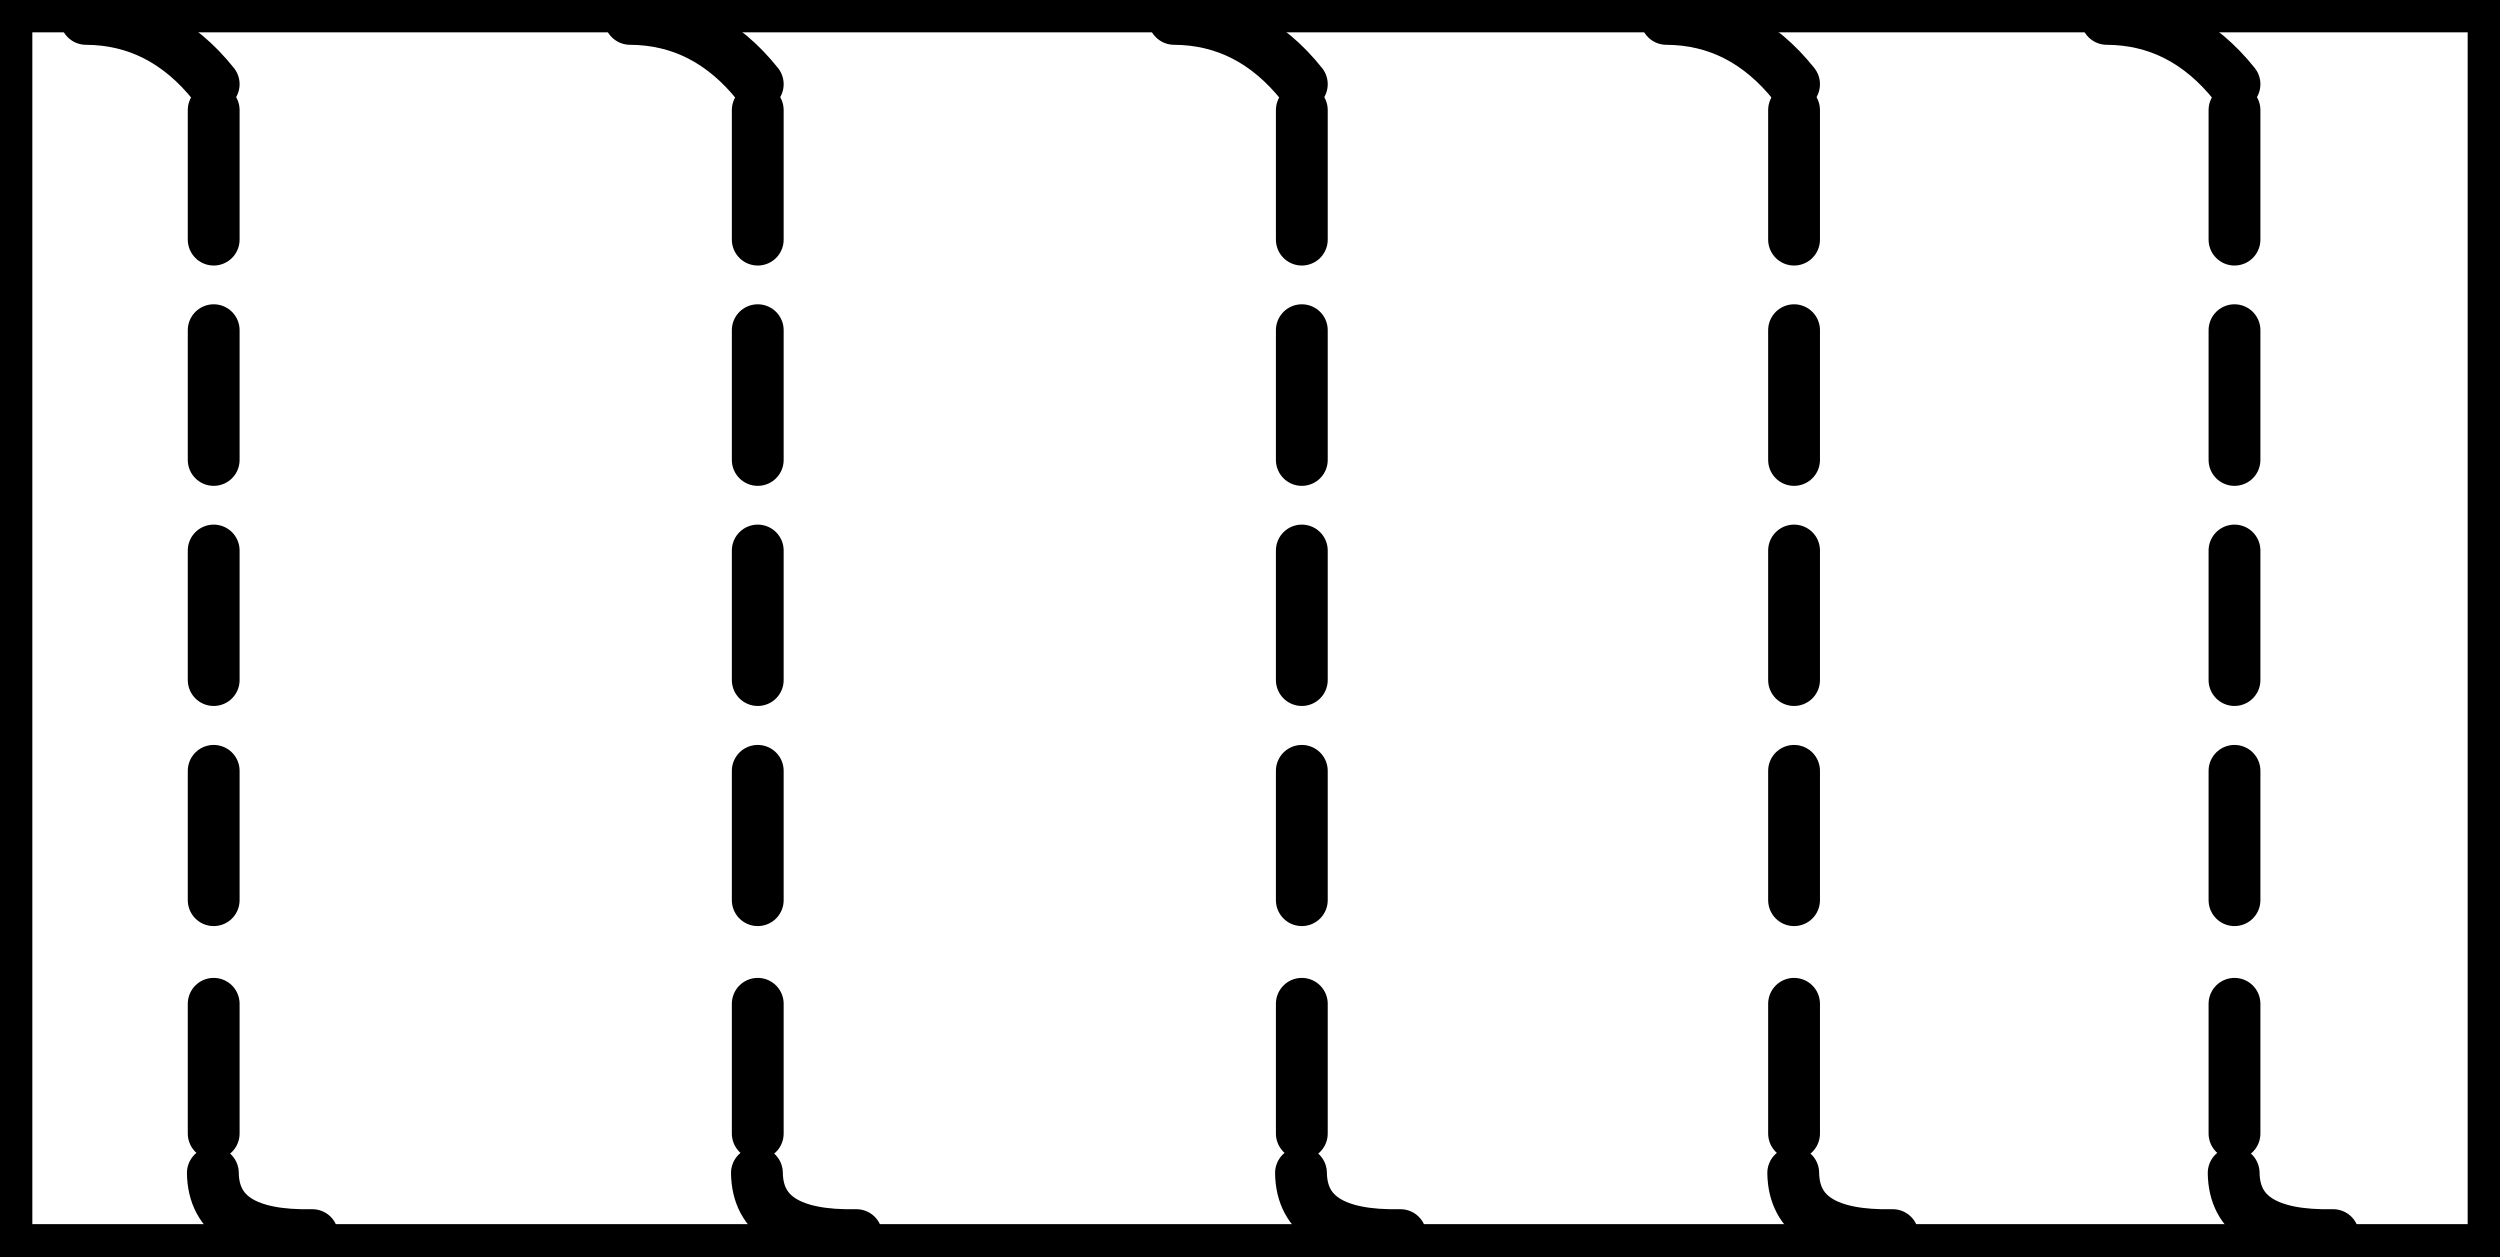
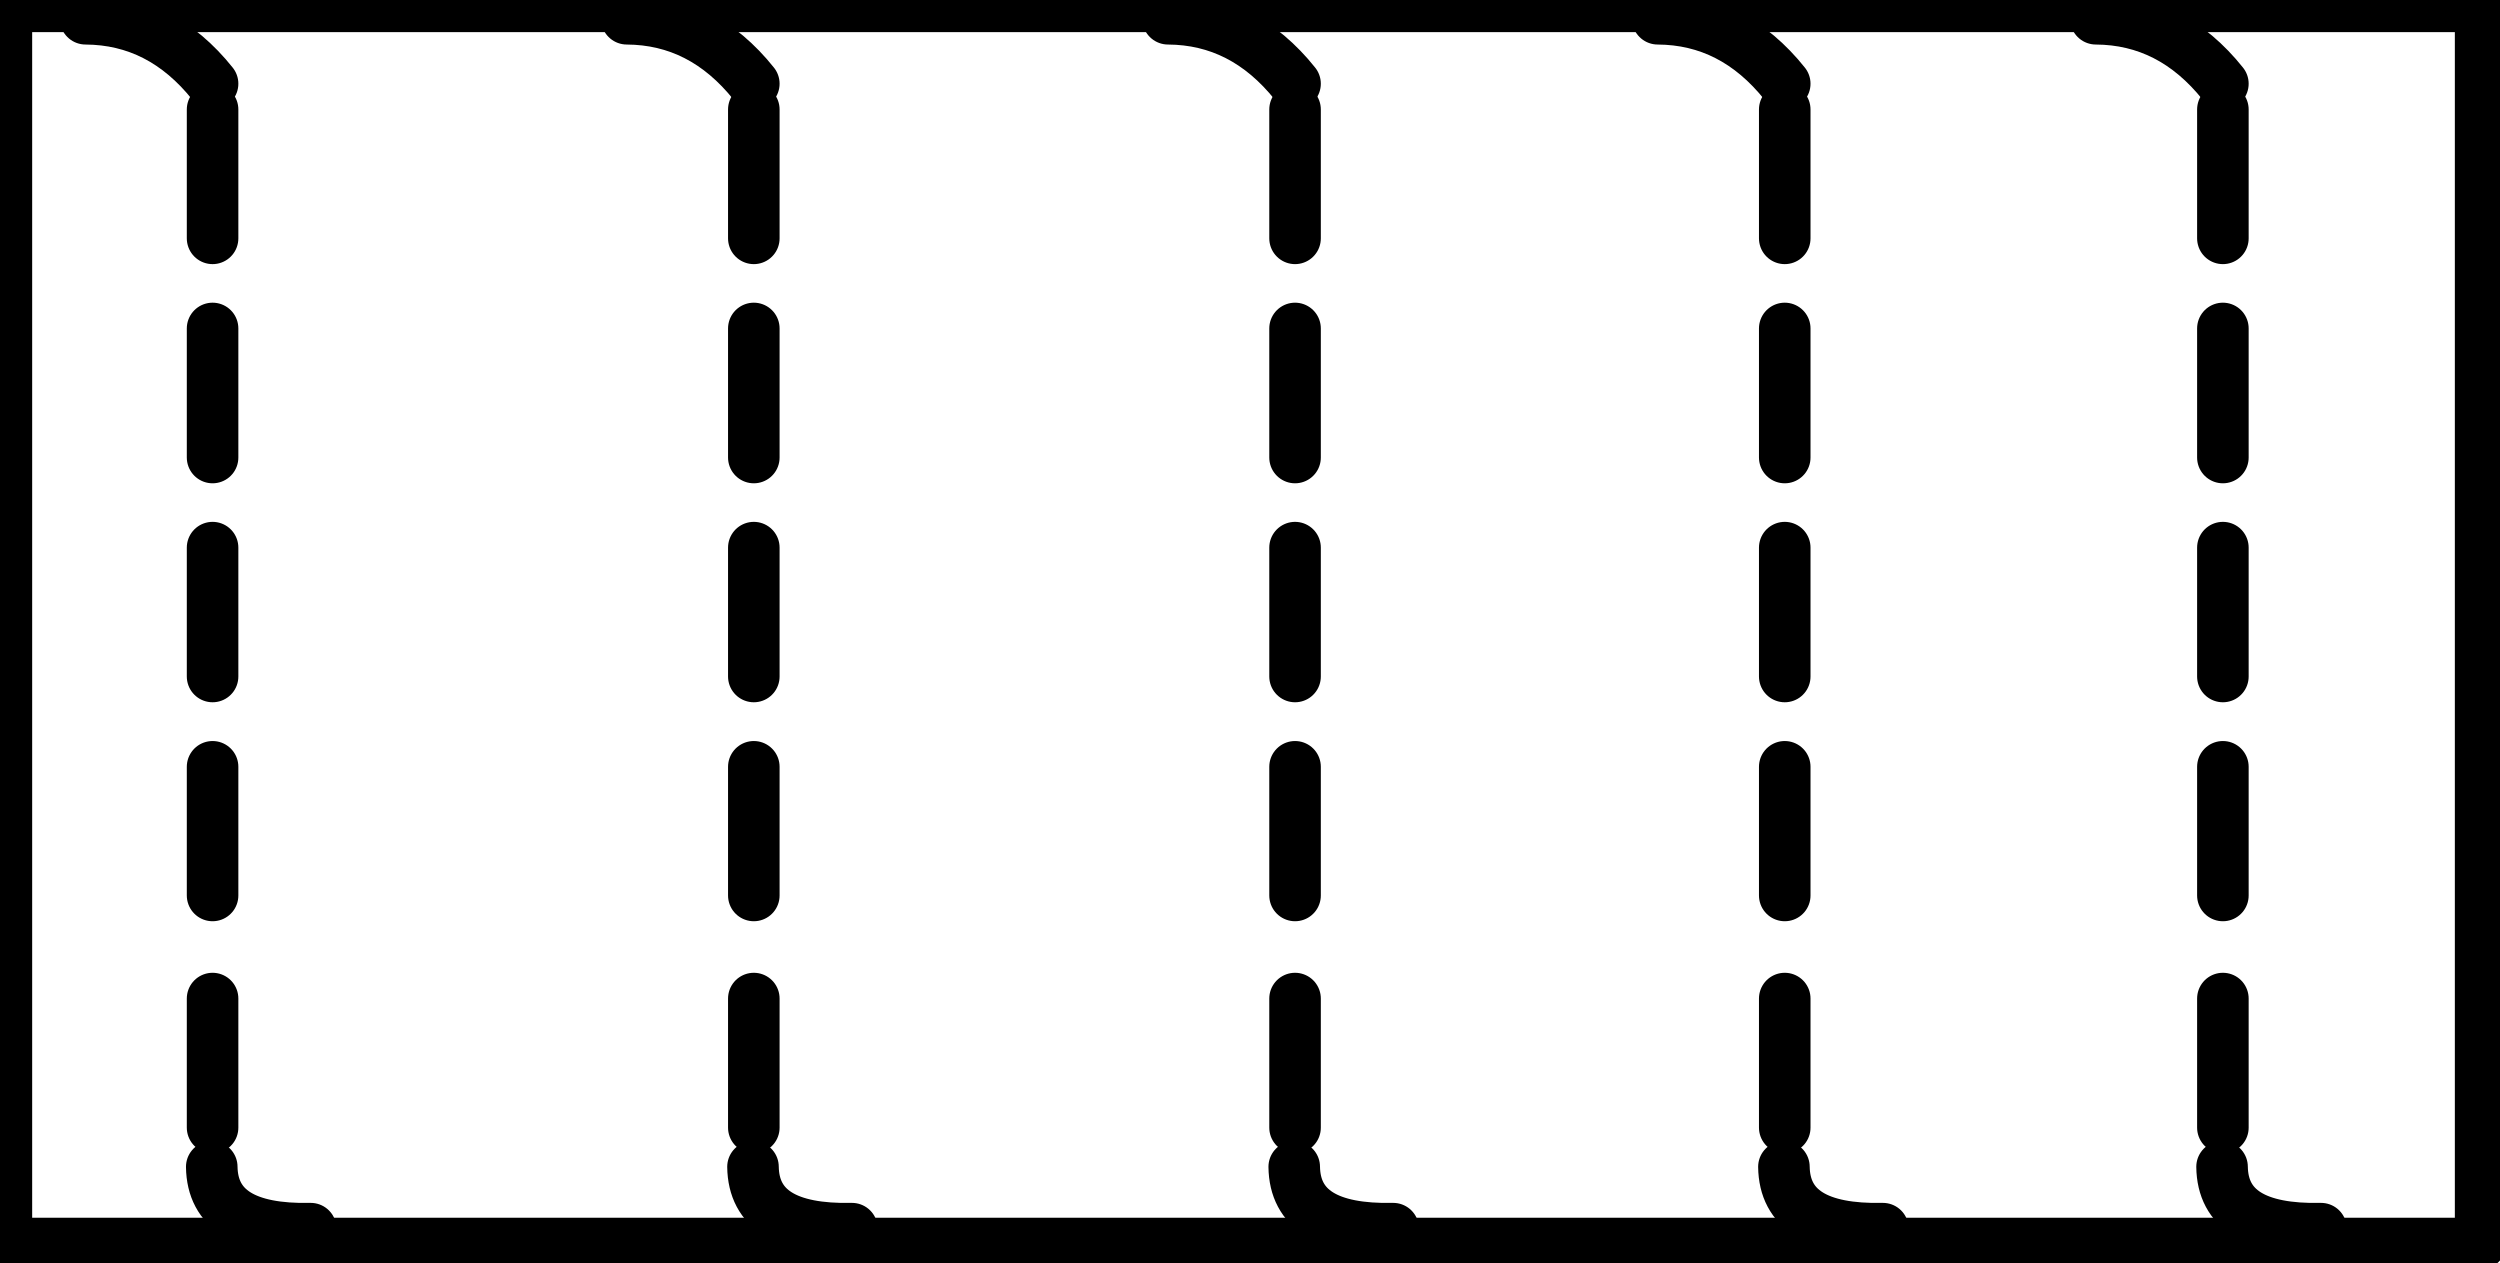
- <svg xmlns="http://www.w3.org/2000/svg" version="1.1" width="51.061mm" height="25.663mm" viewBox="-0.031 -0.031 12.062 6.062">
+ <svg xmlns="http://www.w3.org/2000/svg" version="1.1" width="51.325mm" height="25.927mm" viewBox="-0.031 -0.031 12.125 6.125">
  <defs vector-effect="non-scaling-stroke" />
  <g>
    <g id="cell-tgIBiP5Iari-vlwsQj28-75" layer="Symbol">
-       <path fill="none" stroke="#000000" pointer-events="none" d="M0 0L12 0 12 6 0 6z" stroke-width="0.25" stroke-linecap="round" stroke-linejoin="round" />
+       <path fill="none" stroke="#000000" pointer-events="all" d="M0 0L12 0 12 6 0 6z" stroke-width="0.25" stroke-linecap="round" stroke-linejoin="round" />
    </g>
    <g id="cell-tgIBiP5Iari-vlwsQj28-74" layer="Symbol">
-       <path d="M11.226 5.928Q10.75 5.938 10.746 5.628" fill="none" stroke="rgb(0, 0, 0)" stroke-miterlimit="10" pointer-events="none" stroke-width="0.25" stroke-linecap="round" stroke-linejoin="round" />
+       <path d="M11.226 5.928Q10.75 5.938 10.746 5.628" fill="none" stroke="rgb(0, 0, 0)" stroke-miterlimit="10" pointer-events="stroke" stroke-width="0.25" stroke-linecap="round" stroke-linejoin="round" />
    </g>
    <g id="cell-tgIBiP5Iari-vlwsQj28-73" layer="Symbol">
-       <path d="M10.75 0.375Q10.5 0.062 10.134 0.06" fill="none" stroke="rgb(0, 0, 0)" stroke-miterlimit="10" pointer-events="none" stroke-width="0.25" stroke-linecap="round" stroke-linejoin="round" />
+       <path d="M10.75 0.375Q10.5 0.062 10.134 0.06" fill="none" stroke="rgb(0, 0, 0)" stroke-miterlimit="10" pointer-events="stroke" stroke-width="0.25" stroke-linecap="round" stroke-linejoin="round" />
    </g>
    <g id="cell-tgIBiP5Iari-vlwsQj28-72" layer="Symbol">
-       <path d="M10.75 4.312L10.75 3.688" fill="none" stroke="rgb(0, 0, 0)" stroke-miterlimit="10" pointer-events="none" stroke-width="0.25" stroke-linecap="round" stroke-linejoin="round" />
+       <path d="M10.75 4.312L10.75 3.688" fill="none" stroke="rgb(0, 0, 0)" stroke-miterlimit="10" pointer-events="stroke" stroke-width="0.25" stroke-linecap="round" stroke-linejoin="round" />
    </g>
    <g id="cell-tgIBiP5Iari-vlwsQj28-71" layer="Symbol">
-       <path d="M10.75 5.438L10.75 4.812" fill="none" stroke="rgb(0, 0, 0)" stroke-miterlimit="10" pointer-events="none" stroke-width="0.25" stroke-linecap="round" stroke-linejoin="round" />
+       <path d="M10.75 5.438L10.75 4.812" fill="none" stroke="rgb(0, 0, 0)" stroke-miterlimit="10" pointer-events="stroke" stroke-width="0.25" stroke-linecap="round" stroke-linejoin="round" />
    </g>
    <g id="cell-tgIBiP5Iari-vlwsQj28-70" layer="Symbol">
-       <path d="M10.75 1.125L10.75 0.5" fill="none" stroke="rgb(0, 0, 0)" stroke-miterlimit="10" pointer-events="none" stroke-width="0.25" stroke-linecap="round" stroke-linejoin="round" />
+       <path d="M10.75 1.125L10.75 0.5" fill="none" stroke="rgb(0, 0, 0)" stroke-miterlimit="10" pointer-events="stroke" stroke-width="0.25" stroke-linecap="round" stroke-linejoin="round" />
    </g>
    <g id="cell-tgIBiP5Iari-vlwsQj28-69" layer="Symbol">
-       <path d="M10.75 2.188L10.75 1.562" fill="none" stroke="rgb(0, 0, 0)" stroke-miterlimit="10" pointer-events="none" stroke-width="0.25" stroke-linecap="round" stroke-linejoin="round" />
+       <path d="M10.75 2.188L10.75 1.562" fill="none" stroke="rgb(0, 0, 0)" stroke-miterlimit="10" pointer-events="stroke" stroke-width="0.25" stroke-linecap="round" stroke-linejoin="round" />
    </g>
    <g id="cell-tgIBiP5Iari-vlwsQj28-68" layer="Symbol">
-       <path d="M10.75 3.25L10.75 2.625" fill="none" stroke="rgb(0, 0, 0)" stroke-miterlimit="10" pointer-events="none" stroke-width="0.25" stroke-linecap="round" stroke-linejoin="round" />
+       <path d="M10.75 3.25L10.75 2.625" fill="none" stroke="rgb(0, 0, 0)" stroke-miterlimit="10" pointer-events="stroke" stroke-width="0.25" stroke-linecap="round" stroke-linejoin="round" />
    </g>
    <g id="cell-tgIBiP5Iari-vlwsQj28-56" layer="Symbol">
-       <path d="M6.726 5.928Q6.25 5.938 6.246 5.628" fill="none" stroke="rgb(0, 0, 0)" stroke-miterlimit="10" pointer-events="none" stroke-width="0.25" stroke-linecap="round" stroke-linejoin="round" />
+       <path d="M6.726 5.928Q6.25 5.938 6.246 5.628" fill="none" stroke="rgb(0, 0, 0)" stroke-miterlimit="10" pointer-events="stroke" stroke-width="0.25" stroke-linecap="round" stroke-linejoin="round" />
    </g>
    <g id="cell-tgIBiP5Iari-vlwsQj28-55" layer="Symbol">
-       <path d="M6.25 0.375Q6 0.062 5.634 0.06" fill="none" stroke="rgb(0, 0, 0)" stroke-miterlimit="10" pointer-events="none" stroke-width="0.25" stroke-linecap="round" stroke-linejoin="round" />
+       <path d="M6.25 0.375Q6 0.062 5.634 0.06" fill="none" stroke="rgb(0, 0, 0)" stroke-miterlimit="10" pointer-events="stroke" stroke-width="0.25" stroke-linecap="round" stroke-linejoin="round" />
    </g>
    <g id="cell-tgIBiP5Iari-vlwsQj28-54" layer="Symbol">
-       <path d="M6.25 4.312L6.25 3.688" fill="none" stroke="rgb(0, 0, 0)" stroke-miterlimit="10" pointer-events="none" stroke-width="0.25" stroke-linecap="round" stroke-linejoin="round" />
+       <path d="M6.25 4.312L6.25 3.688" fill="none" stroke="rgb(0, 0, 0)" stroke-miterlimit="10" pointer-events="stroke" stroke-width="0.25" stroke-linecap="round" stroke-linejoin="round" />
    </g>
    <g id="cell-tgIBiP5Iari-vlwsQj28-53" layer="Symbol">
-       <path d="M6.25 5.438L6.25 4.812" fill="none" stroke="rgb(0, 0, 0)" stroke-miterlimit="10" pointer-events="none" stroke-width="0.25" stroke-linecap="round" stroke-linejoin="round" />
+       <path d="M6.25 5.438L6.25 4.812" fill="none" stroke="rgb(0, 0, 0)" stroke-miterlimit="10" pointer-events="stroke" stroke-width="0.25" stroke-linecap="round" stroke-linejoin="round" />
    </g>
    <g id="cell-tgIBiP5Iari-vlwsQj28-52" layer="Symbol">
-       <path d="M6.25 1.125L6.25 0.5" fill="none" stroke="rgb(0, 0, 0)" stroke-miterlimit="10" pointer-events="none" stroke-width="0.25" stroke-linecap="round" stroke-linejoin="round" />
+       <path d="M6.25 1.125L6.25 0.5" fill="none" stroke="rgb(0, 0, 0)" stroke-miterlimit="10" pointer-events="stroke" stroke-width="0.25" stroke-linecap="round" stroke-linejoin="round" />
    </g>
    <g id="cell-tgIBiP5Iari-vlwsQj28-51" layer="Symbol">
-       <path d="M6.25 2.188L6.25 1.562" fill="none" stroke="rgb(0, 0, 0)" stroke-miterlimit="10" pointer-events="none" stroke-width="0.25" stroke-linecap="round" stroke-linejoin="round" />
+       <path d="M6.25 2.188L6.25 1.562" fill="none" stroke="rgb(0, 0, 0)" stroke-miterlimit="10" pointer-events="stroke" stroke-width="0.25" stroke-linecap="round" stroke-linejoin="round" />
    </g>
    <g id="cell-tgIBiP5Iari-vlwsQj28-50" layer="Symbol">
-       <path d="M6.25 3.25L6.25 2.625" fill="none" stroke="rgb(0, 0, 0)" stroke-miterlimit="10" pointer-events="none" stroke-width="0.25" stroke-linecap="round" stroke-linejoin="round" />
+       <path d="M6.25 3.25L6.25 2.625" fill="none" stroke="rgb(0, 0, 0)" stroke-miterlimit="10" pointer-events="stroke" stroke-width="0.25" stroke-linecap="round" stroke-linejoin="round" />
    </g>
    <g id="cell-tgIBiP5Iari-vlwsQj28-47" layer="Symbol">
-       <path d="M4.101 5.928Q3.625 5.938 3.621 5.628" fill="none" stroke="rgb(0, 0, 0)" stroke-miterlimit="10" pointer-events="none" stroke-width="0.25" stroke-linecap="round" stroke-linejoin="round" />
+       <path d="M4.101 5.928Q3.625 5.938 3.621 5.628" fill="none" stroke="rgb(0, 0, 0)" stroke-miterlimit="10" pointer-events="stroke" stroke-width="0.25" stroke-linecap="round" stroke-linejoin="round" />
    </g>
    <g id="cell-tgIBiP5Iari-vlwsQj28-46" layer="Symbol">
-       <path d="M3.625 0.375Q3.375 0.062 3.009 0.06" fill="none" stroke="rgb(0, 0, 0)" stroke-miterlimit="10" pointer-events="none" stroke-width="0.25" stroke-linecap="round" stroke-linejoin="round" />
+       <path d="M3.625 0.375Q3.375 0.062 3.009 0.06" fill="none" stroke="rgb(0, 0, 0)" stroke-miterlimit="10" pointer-events="stroke" stroke-width="0.25" stroke-linecap="round" stroke-linejoin="round" />
    </g>
    <g id="cell-tgIBiP5Iari-vlwsQj28-45" layer="Symbol">
-       <path d="M3.625 4.312L3.625 3.688" fill="none" stroke="rgb(0, 0, 0)" stroke-miterlimit="10" pointer-events="none" stroke-width="0.25" stroke-linecap="round" stroke-linejoin="round" />
+       <path d="M3.625 4.312L3.625 3.688" fill="none" stroke="rgb(0, 0, 0)" stroke-miterlimit="10" pointer-events="stroke" stroke-width="0.25" stroke-linecap="round" stroke-linejoin="round" />
    </g>
    <g id="cell-tgIBiP5Iari-vlwsQj28-44" layer="Symbol">
-       <path d="M3.625 5.438L3.625 4.812" fill="none" stroke="rgb(0, 0, 0)" stroke-miterlimit="10" pointer-events="none" stroke-width="0.25" stroke-linecap="round" stroke-linejoin="round" />
+       <path d="M3.625 5.438L3.625 4.812" fill="none" stroke="rgb(0, 0, 0)" stroke-miterlimit="10" pointer-events="stroke" stroke-width="0.25" stroke-linecap="round" stroke-linejoin="round" />
    </g>
    <g id="cell-tgIBiP5Iari-vlwsQj28-43" layer="Symbol">
-       <path d="M3.625 1.125L3.625 0.5" fill="none" stroke="rgb(0, 0, 0)" stroke-miterlimit="10" pointer-events="none" stroke-width="0.25" stroke-linecap="round" stroke-linejoin="round" />
+       <path d="M3.625 1.125L3.625 0.5" fill="none" stroke="rgb(0, 0, 0)" stroke-miterlimit="10" pointer-events="stroke" stroke-width="0.25" stroke-linecap="round" stroke-linejoin="round" />
    </g>
    <g id="cell-tgIBiP5Iari-vlwsQj28-42" layer="Symbol">
-       <path d="M3.625 2.188L3.625 1.562" fill="none" stroke="rgb(0, 0, 0)" stroke-miterlimit="10" pointer-events="none" stroke-width="0.25" stroke-linecap="round" stroke-linejoin="round" />
+       <path d="M3.625 2.188L3.625 1.562" fill="none" stroke="rgb(0, 0, 0)" stroke-miterlimit="10" pointer-events="stroke" stroke-width="0.25" stroke-linecap="round" stroke-linejoin="round" />
    </g>
    <g id="cell-tgIBiP5Iari-vlwsQj28-41" layer="Symbol">
-       <path d="M3.625 3.25L3.625 2.625" fill="none" stroke="rgb(0, 0, 0)" stroke-miterlimit="10" pointer-events="none" stroke-width="0.25" stroke-linecap="round" stroke-linejoin="round" />
+       <path d="M3.625 3.25L3.625 2.625" fill="none" stroke="rgb(0, 0, 0)" stroke-miterlimit="10" pointer-events="stroke" stroke-width="0.25" stroke-linecap="round" stroke-linejoin="round" />
    </g>
    <g id="cell-tgIBiP5Iari-vlwsQj28-65" layer="Symbol">
-       <path d="M9.101 5.928Q8.625 5.938 8.621 5.628" fill="none" stroke="rgb(0, 0, 0)" stroke-miterlimit="10" pointer-events="none" stroke-width="0.25" stroke-linecap="round" stroke-linejoin="round" />
+       <path d="M9.101 5.928Q8.625 5.938 8.621 5.628" fill="none" stroke="rgb(0, 0, 0)" stroke-miterlimit="10" pointer-events="stroke" stroke-width="0.25" stroke-linecap="round" stroke-linejoin="round" />
    </g>
    <g id="cell-tgIBiP5Iari-vlwsQj28-64" layer="Symbol">
-       <path d="M8.625 0.375Q8.375 0.062 8.009 0.06" fill="none" stroke="rgb(0, 0, 0)" stroke-miterlimit="10" pointer-events="none" stroke-width="0.25" stroke-linecap="round" stroke-linejoin="round" />
+       <path d="M8.625 0.375Q8.375 0.062 8.009 0.06" fill="none" stroke="rgb(0, 0, 0)" stroke-miterlimit="10" pointer-events="stroke" stroke-width="0.25" stroke-linecap="round" stroke-linejoin="round" />
    </g>
    <g id="cell-tgIBiP5Iari-vlwsQj28-63" layer="Symbol">
-       <path d="M8.625 4.312L8.625 3.688" fill="none" stroke="rgb(0, 0, 0)" stroke-miterlimit="10" pointer-events="none" stroke-width="0.25" stroke-linecap="round" stroke-linejoin="round" />
+       <path d="M8.625 4.312L8.625 3.688" fill="none" stroke="rgb(0, 0, 0)" stroke-miterlimit="10" pointer-events="stroke" stroke-width="0.25" stroke-linecap="round" stroke-linejoin="round" />
    </g>
    <g id="cell-tgIBiP5Iari-vlwsQj28-62" layer="Symbol">
-       <path d="M8.625 5.438L8.625 4.812" fill="none" stroke="rgb(0, 0, 0)" stroke-miterlimit="10" pointer-events="none" stroke-width="0.25" stroke-linecap="round" stroke-linejoin="round" />
+       <path d="M8.625 5.438L8.625 4.812" fill="none" stroke="rgb(0, 0, 0)" stroke-miterlimit="10" pointer-events="stroke" stroke-width="0.25" stroke-linecap="round" stroke-linejoin="round" />
    </g>
    <g id="cell-tgIBiP5Iari-vlwsQj28-61" layer="Symbol">
-       <path d="M8.625 1.125L8.625 0.5" fill="none" stroke="rgb(0, 0, 0)" stroke-miterlimit="10" pointer-events="none" stroke-width="0.25" stroke-linecap="round" stroke-linejoin="round" />
+       <path d="M8.625 1.125L8.625 0.5" fill="none" stroke="rgb(0, 0, 0)" stroke-miterlimit="10" pointer-events="stroke" stroke-width="0.25" stroke-linecap="round" stroke-linejoin="round" />
    </g>
    <g id="cell-tgIBiP5Iari-vlwsQj28-60" layer="Symbol">
-       <path d="M8.625 2.188L8.625 1.562" fill="none" stroke="rgb(0, 0, 0)" stroke-miterlimit="10" pointer-events="none" stroke-width="0.25" stroke-linecap="round" stroke-linejoin="round" />
+       <path d="M8.625 2.188L8.625 1.562" fill="none" stroke="rgb(0, 0, 0)" stroke-miterlimit="10" pointer-events="stroke" stroke-width="0.25" stroke-linecap="round" stroke-linejoin="round" />
    </g>
    <g id="cell-tgIBiP5Iari-vlwsQj28-59" layer="Symbol">
-       <path d="M8.625 3.25L8.625 2.625" fill="none" stroke="rgb(0, 0, 0)" stroke-miterlimit="10" pointer-events="none" stroke-width="0.25" stroke-linecap="round" stroke-linejoin="round" />
+       <path d="M8.625 3.25L8.625 2.625" fill="none" stroke="rgb(0, 0, 0)" stroke-miterlimit="10" pointer-events="stroke" stroke-width="0.25" stroke-linecap="round" stroke-linejoin="round" />
    </g>
    <g id="cell-tgIBiP5Iari-vlwsQj28-18" layer="Symbol">
-       <path d="M1.476 5.928Q1 5.938 0.996 5.628" fill="none" stroke="rgb(0, 0, 0)" stroke-miterlimit="10" pointer-events="none" stroke-width="0.25" stroke-linecap="round" stroke-linejoin="round" />
+       <path d="M1.476 5.928Q1 5.938 0.996 5.628" fill="none" stroke="rgb(0, 0, 0)" stroke-miterlimit="10" pointer-events="stroke" stroke-width="0.25" stroke-linecap="round" stroke-linejoin="round" />
    </g>
    <g id="cell-tgIBiP5Iari-vlwsQj28-15" layer="Symbol">
-       <path d="M1 0.375Q0.75 0.062 0.384 0.06" fill="none" stroke="rgb(0, 0, 0)" stroke-miterlimit="10" pointer-events="none" stroke-width="0.25" stroke-linecap="round" stroke-linejoin="round" />
+       <path d="M1 0.375Q0.75 0.062 0.384 0.06" fill="none" stroke="rgb(0, 0, 0)" stroke-miterlimit="10" pointer-events="stroke" stroke-width="0.25" stroke-linecap="round" stroke-linejoin="round" />
    </g>
    <g id="cell-tgIBiP5Iari-vlwsQj28-12" layer="Symbol">
-       <path d="M1 4.312L1 3.688" fill="none" stroke="rgb(0, 0, 0)" stroke-miterlimit="10" pointer-events="none" stroke-width="0.25" stroke-linecap="round" stroke-linejoin="round" />
+       <path d="M1 4.312L1 3.688" fill="none" stroke="rgb(0, 0, 0)" stroke-miterlimit="10" pointer-events="stroke" stroke-width="0.25" stroke-linecap="round" stroke-linejoin="round" />
    </g>
    <g id="cell-tgIBiP5Iari-vlwsQj28-11" layer="Symbol">
-       <path d="M1 5.438L1 4.812" fill="none" stroke="rgb(0, 0, 0)" stroke-miterlimit="10" pointer-events="none" stroke-width="0.25" stroke-linecap="round" stroke-linejoin="round" />
+       <path d="M1 5.438L1 4.812" fill="none" stroke="rgb(0, 0, 0)" stroke-miterlimit="10" pointer-events="stroke" stroke-width="0.25" stroke-linecap="round" stroke-linejoin="round" />
    </g>
    <g id="cell-tgIBiP5Iari-vlwsQj28-9" layer="Symbol">
-       <path d="M1 1.125L1 0.5" fill="none" stroke="rgb(0, 0, 0)" stroke-miterlimit="10" pointer-events="none" stroke-width="0.25" stroke-linecap="round" stroke-linejoin="round" />
+       <path d="M1 1.125L1 0.5" fill="none" stroke="rgb(0, 0, 0)" stroke-miterlimit="10" pointer-events="stroke" stroke-width="0.25" stroke-linecap="round" stroke-linejoin="round" />
    </g>
    <g id="cell-tgIBiP5Iari-vlwsQj28-8" layer="Symbol">
-       <path d="M1 2.188L1 1.562" fill="none" stroke="rgb(0, 0, 0)" stroke-miterlimit="10" pointer-events="none" stroke-width="0.25" stroke-linecap="round" stroke-linejoin="round" />
+       <path d="M1 2.188L1 1.562" fill="none" stroke="rgb(0, 0, 0)" stroke-miterlimit="10" pointer-events="stroke" stroke-width="0.25" stroke-linecap="round" stroke-linejoin="round" />
    </g>
    <g id="cell-tgIBiP5Iari-vlwsQj28-7" layer="Symbol">
-       <path d="M1 3.25L1 2.625" fill="none" stroke="rgb(0, 0, 0)" stroke-miterlimit="10" pointer-events="none" stroke-width="0.25" stroke-linecap="round" stroke-linejoin="round" />
+       <path d="M1 3.25L1 2.625" fill="none" stroke="rgb(0, 0, 0)" stroke-miterlimit="10" pointer-events="stroke" stroke-width="0.25" stroke-linecap="round" stroke-linejoin="round" />
    </g>
  </g>
</svg>
